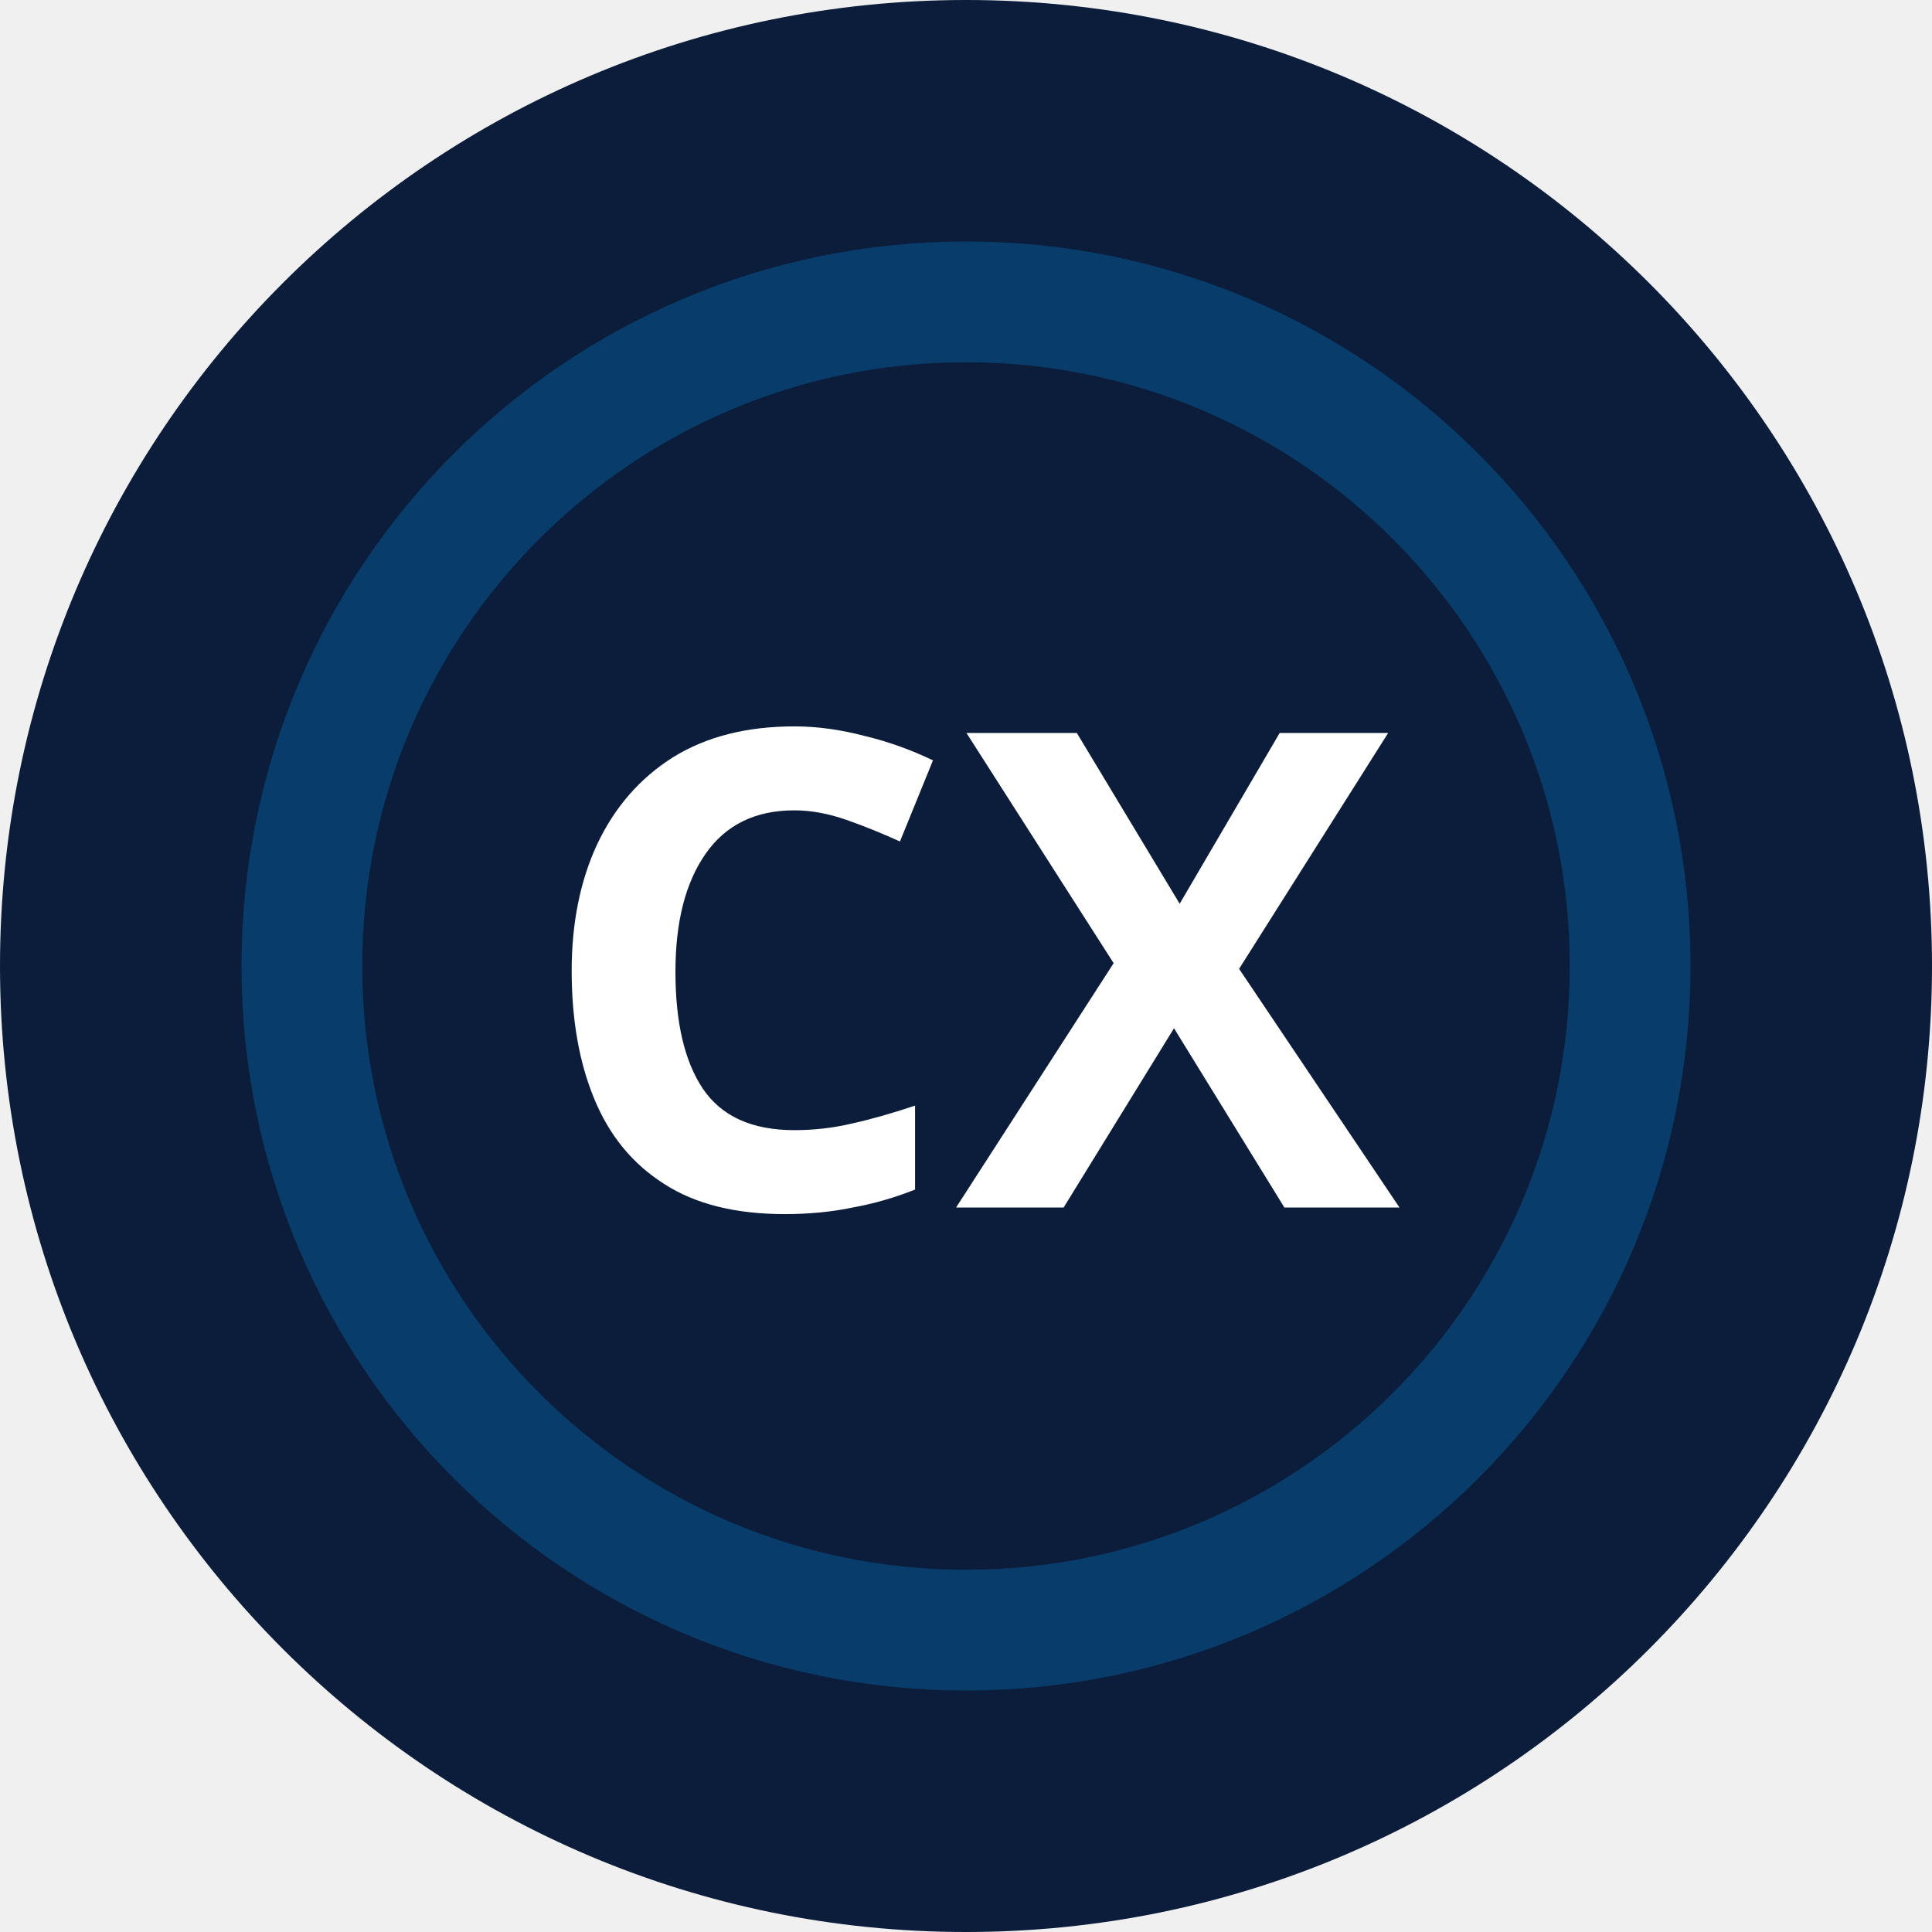
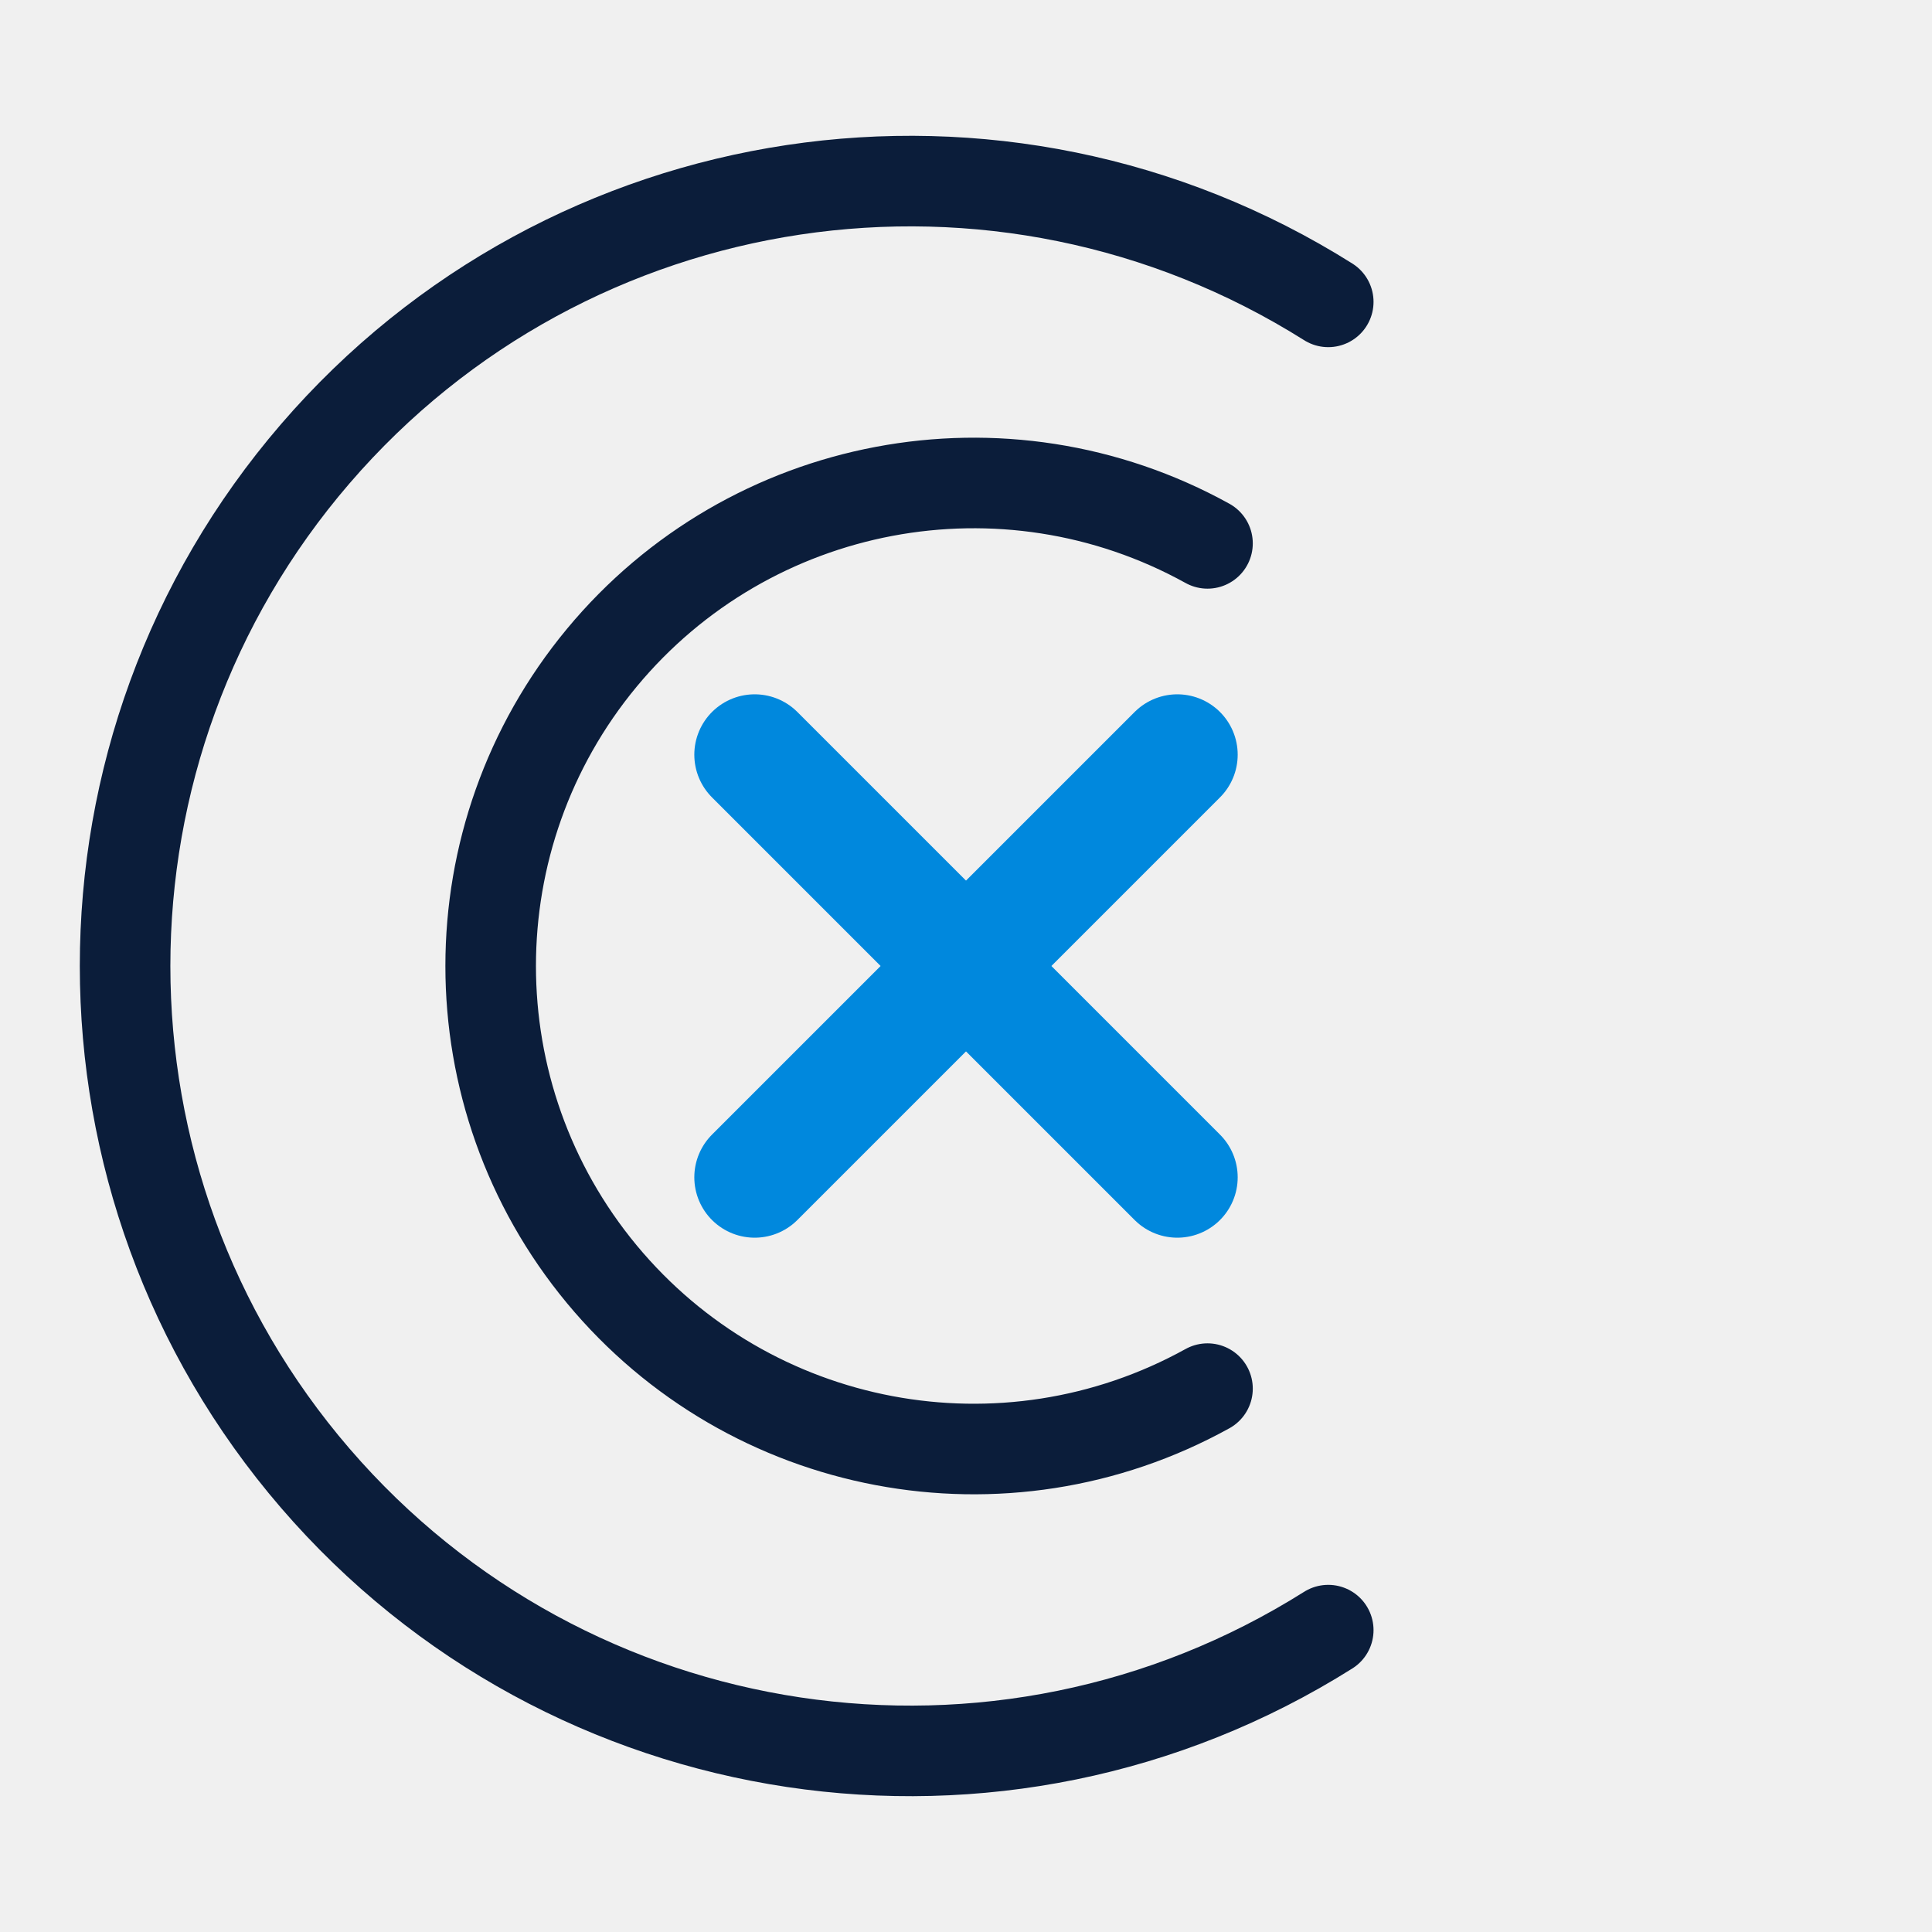
- <svg xmlns="http://www.w3.org/2000/svg" viewBox="0 0 32 32">
-   <circle cx="16" cy="16" r="16" fill="#0B1D3A" />
-   <circle cx="16" cy="16" r="11" fill="none" stroke="#0088DD" stroke-width="2" opacity="0.3" />
-   <text x="16" y="20" text-anchor="middle" fill="#fff" font-family="sans-serif" font-weight="700" font-size="11">CX</text>
+ <svg xmlns="http://www.w3.org/2000/svg" viewBox="0 0 32 32" width="32" height="32">
+   <g transform="translate(16,16)">
+     <path d="M 6,-11 A 13,13 0 1,0 6,11" fill="none" stroke="#0B1D3A" stroke-width="1.5" stroke-linecap="round" />
+     <path d="M 4,-7 A 8,8 0 1,0 4,7" fill="none" stroke="#0B1D3A" stroke-width="1.5" stroke-linecap="round" />
+     <line x1="-3.5" y1="-3.5" x2="3.5" y2="3.5" stroke="#0088DD" stroke-width="2" stroke-linecap="round" />
+     <line x1="3.5" y1="-3.5" x2="-3.5" y2="3.5" stroke="#0088DD" stroke-width="2" stroke-linecap="round" />
+   </g>
</svg>
